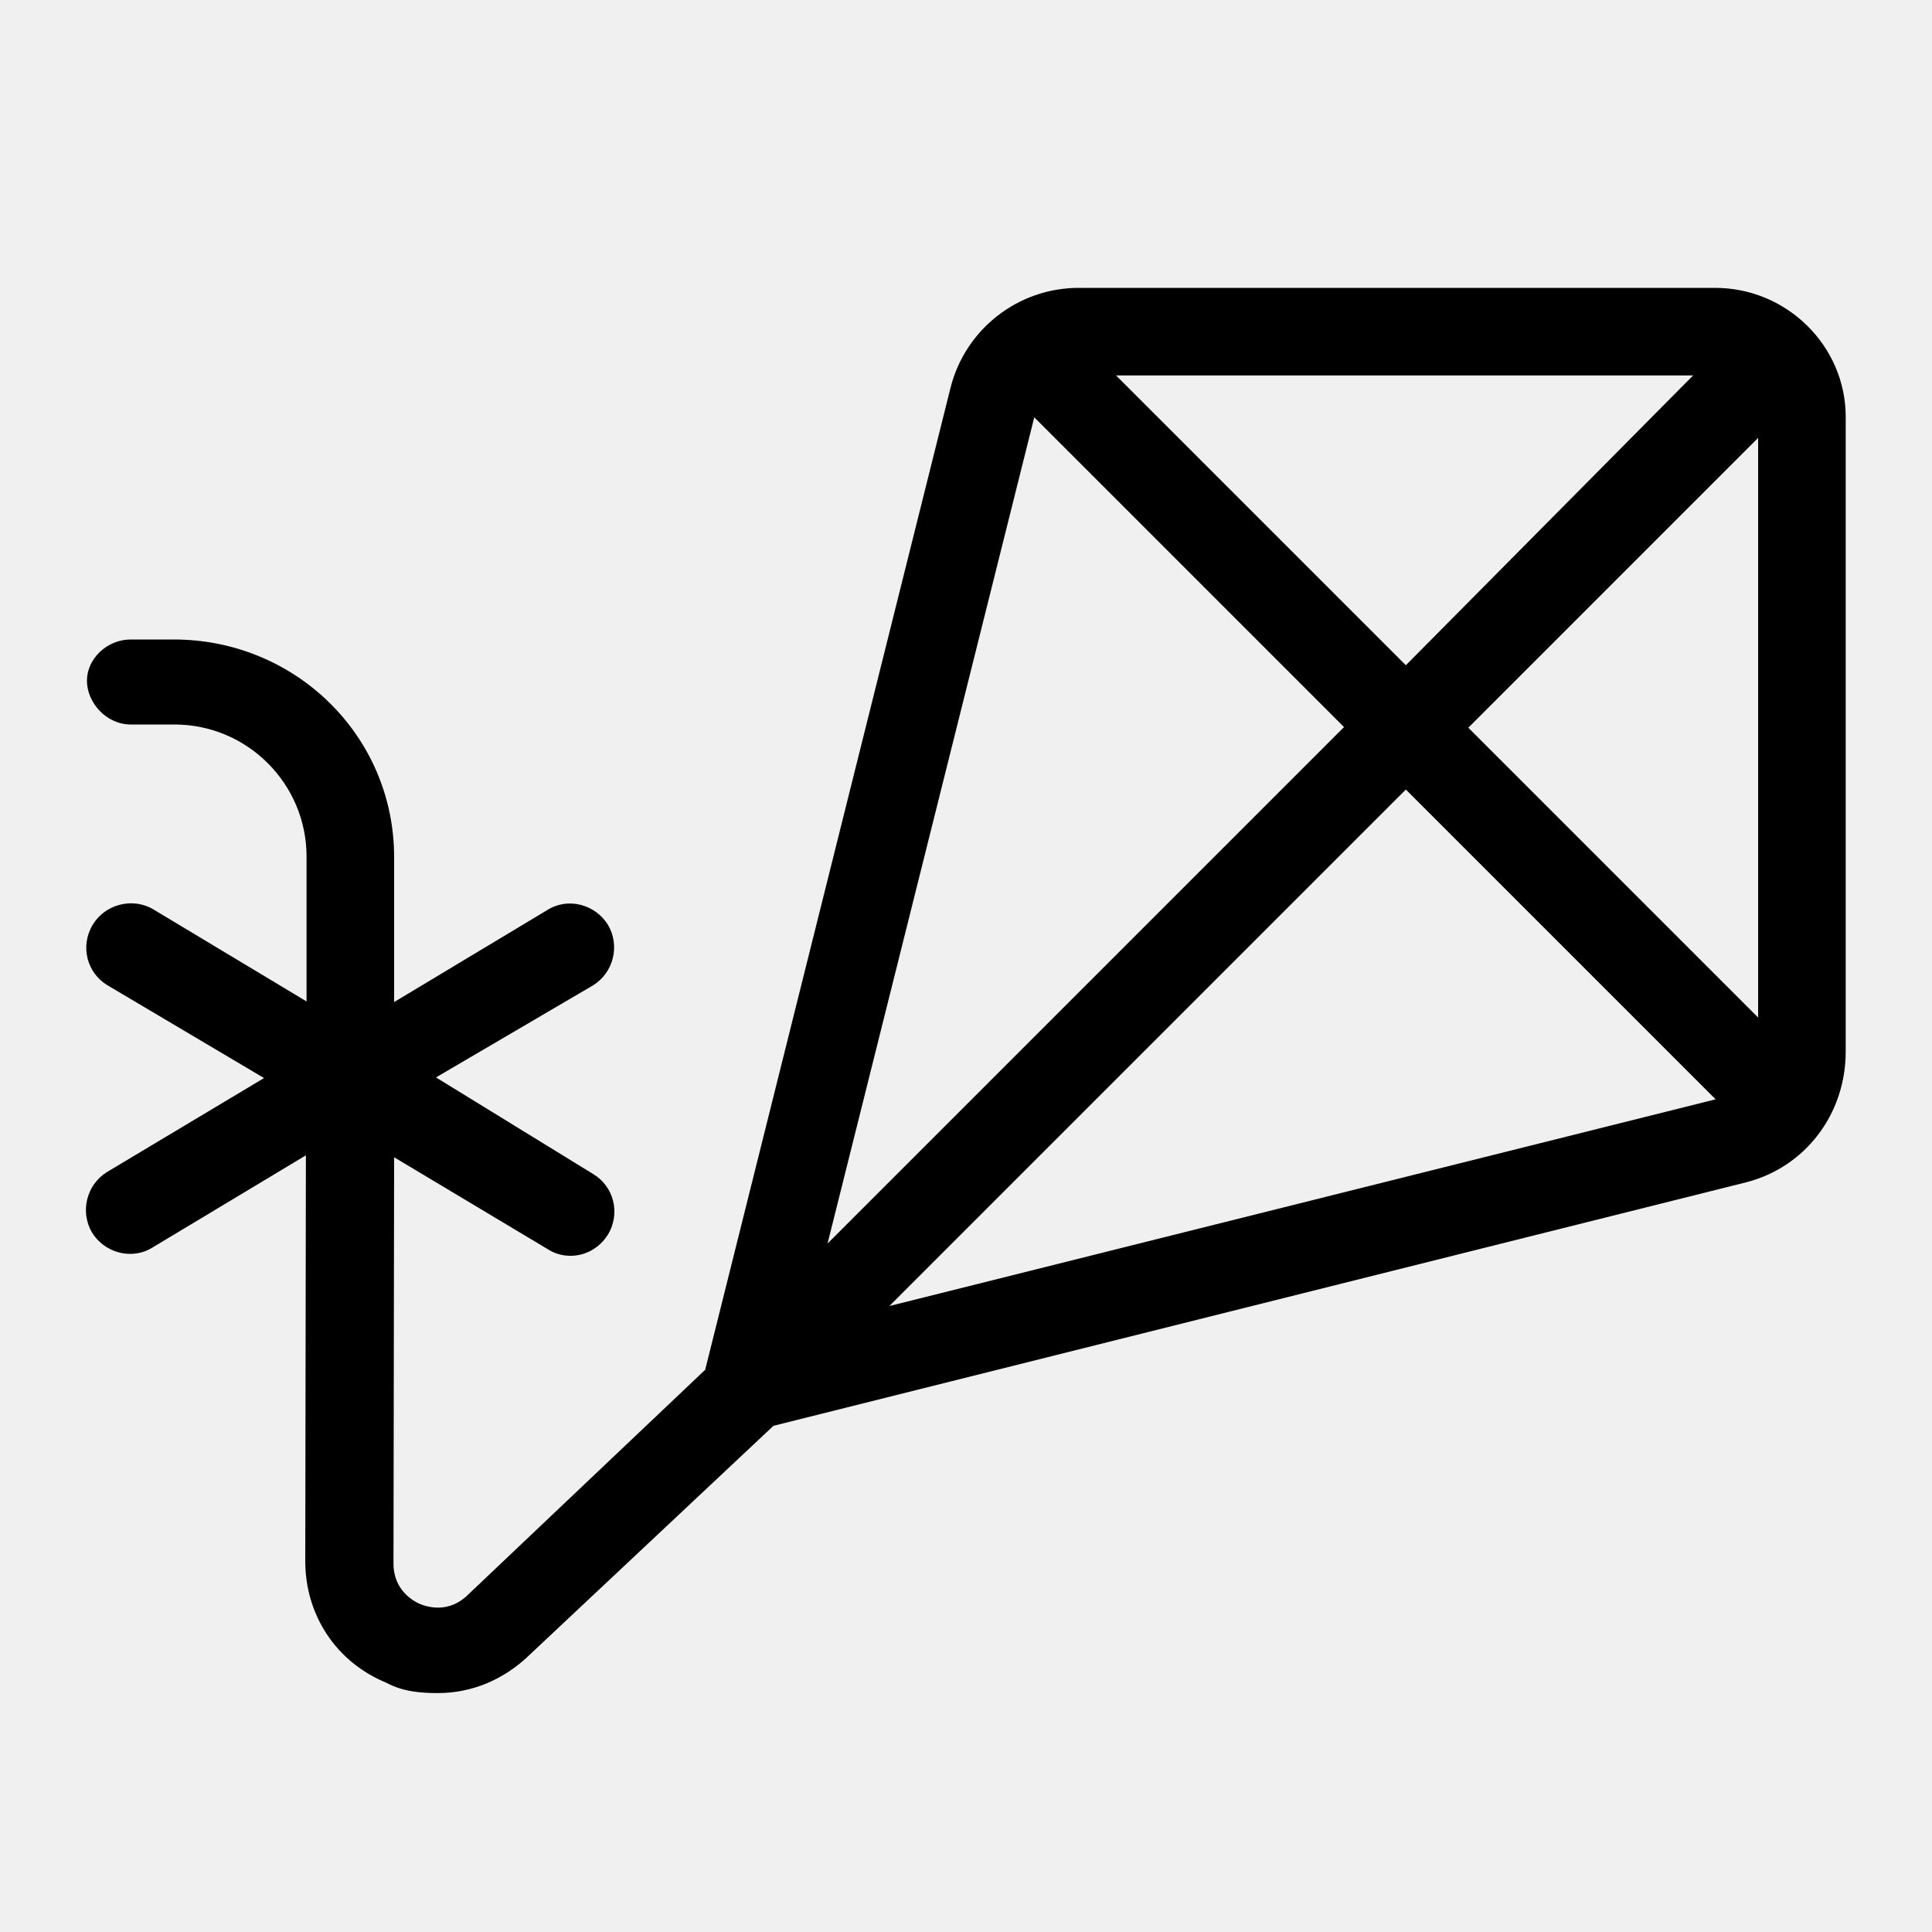
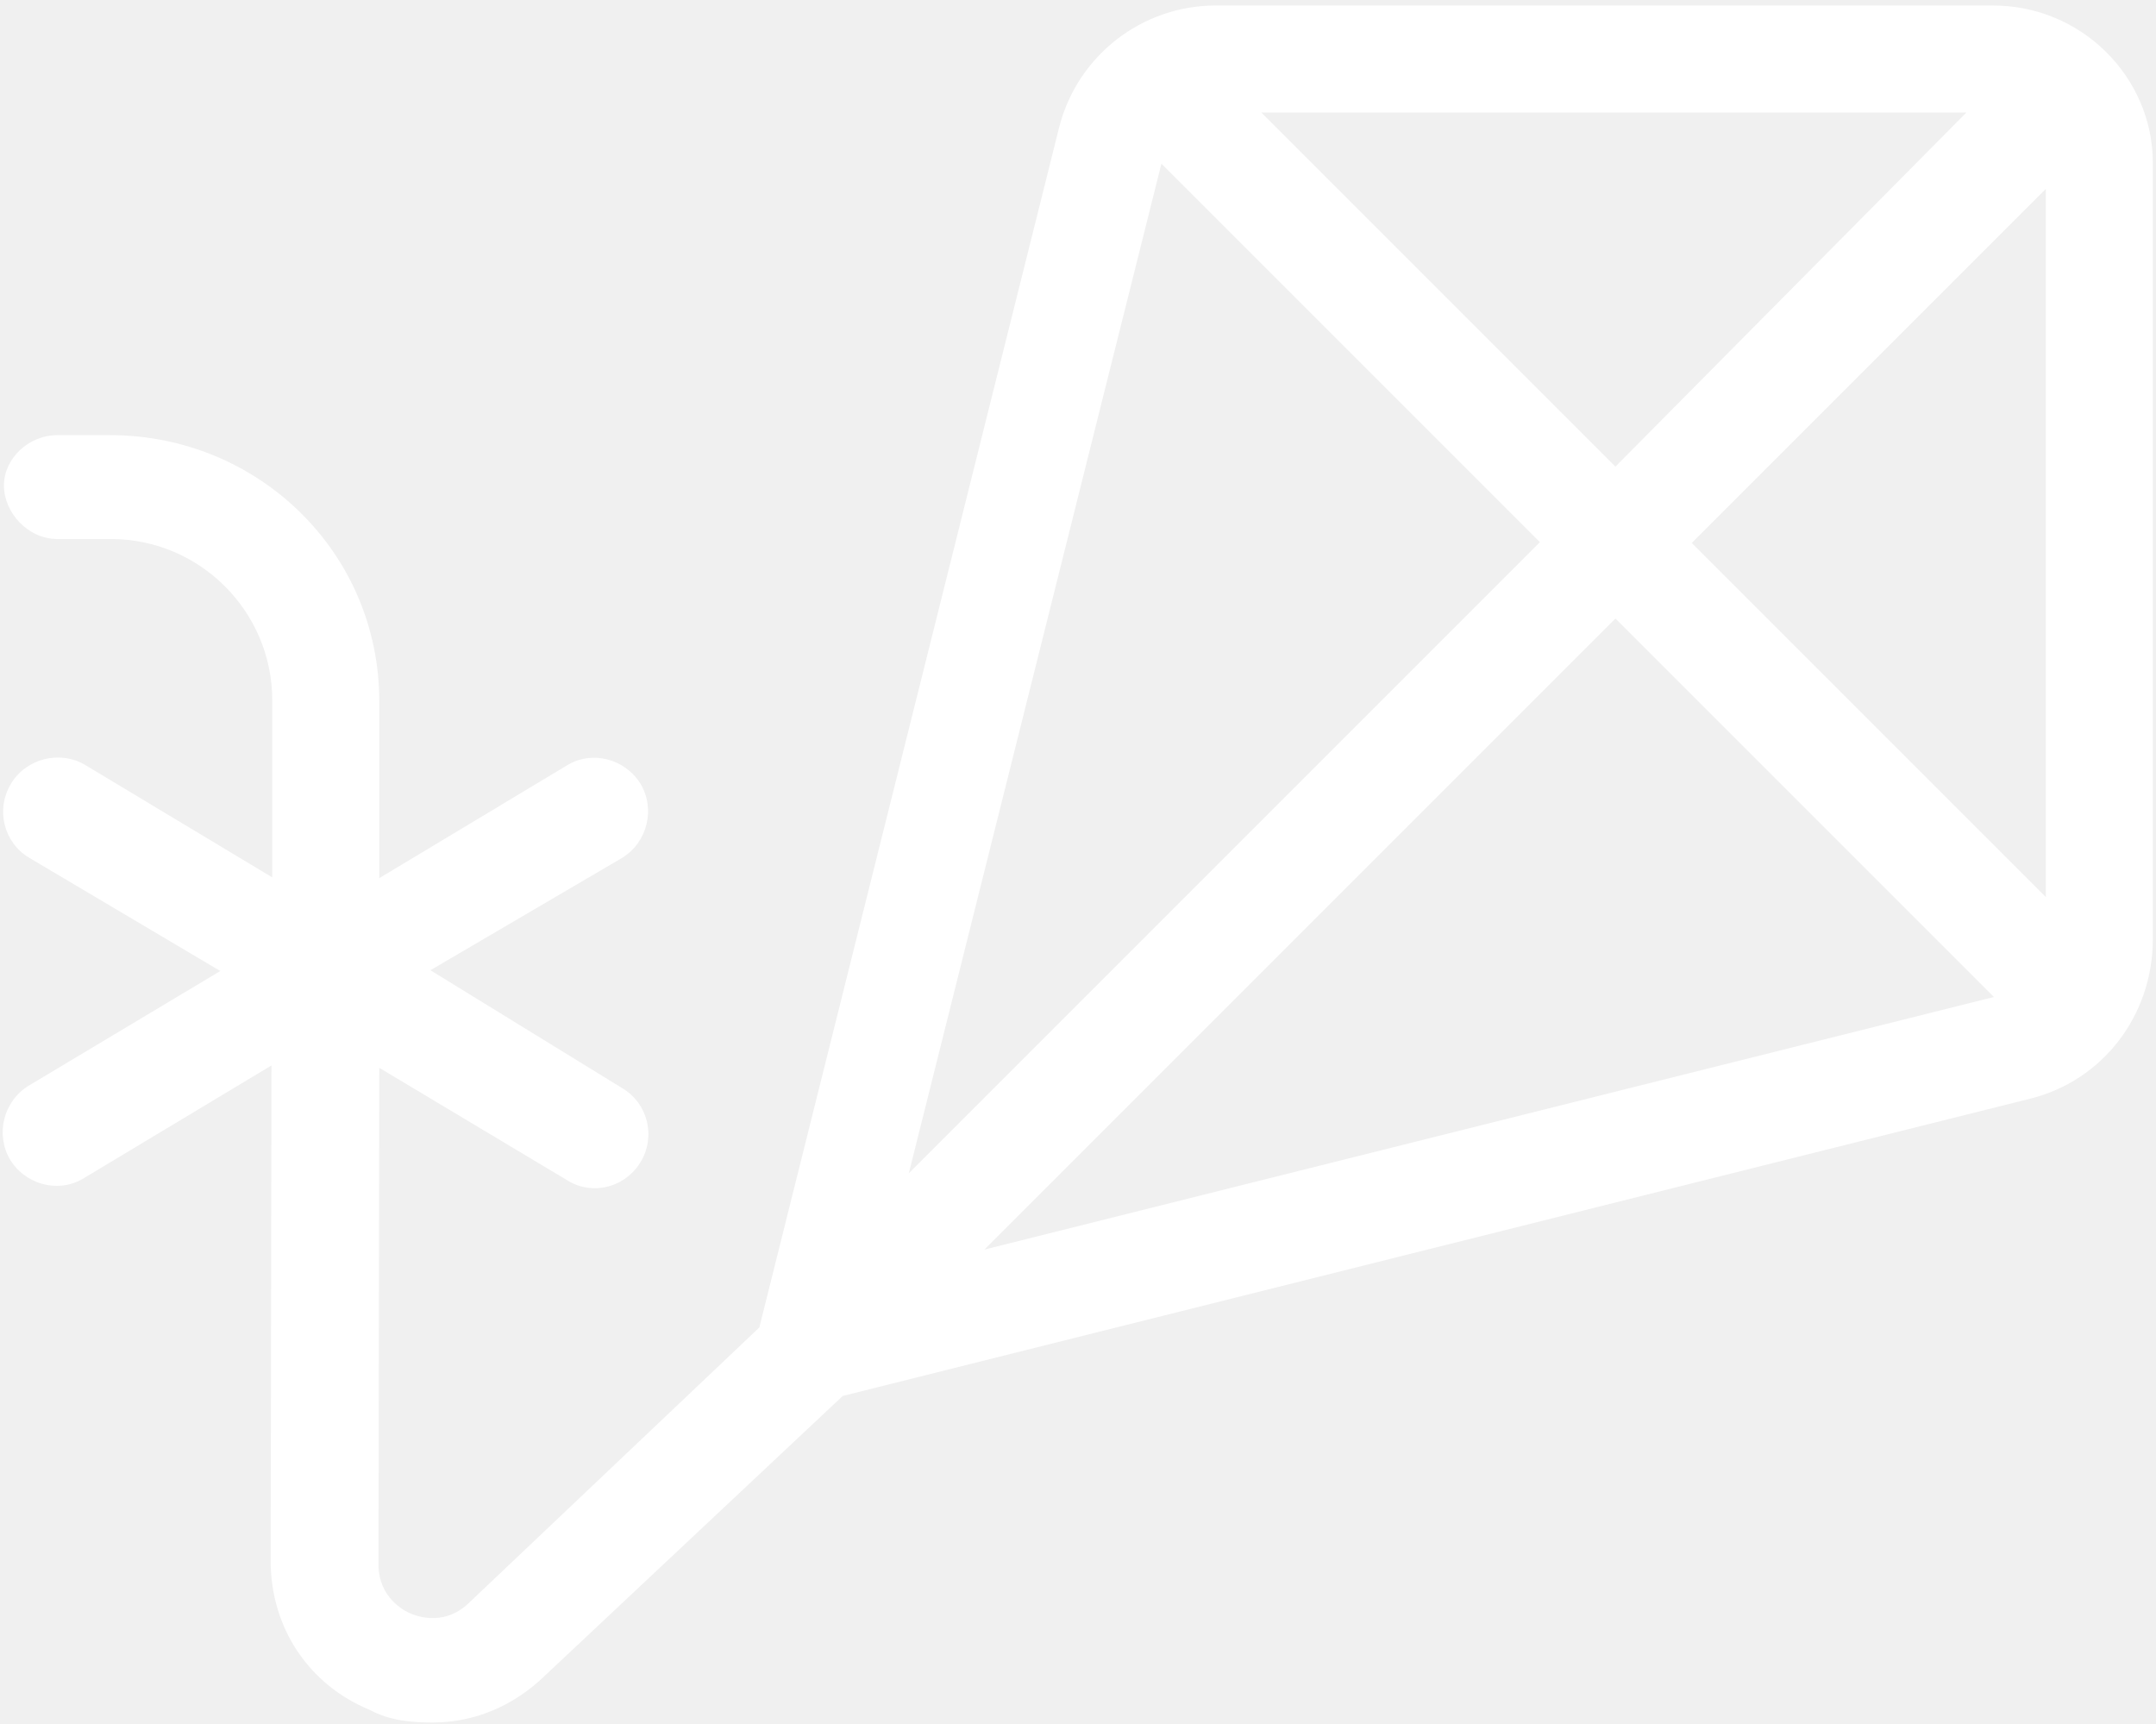
- <svg xmlns="http://www.w3.org/2000/svg" version="1.1" id="Capa_1" x="0px" y="0px" viewBox="0 0 300 300" style="enable-background:new 0 0 300 300;" xml:space="preserve">
-   <style type="text/css">
- 	.st0{fill:#FDFDFD;}
- </style>
-   <g>
-     <path d="M286.6,64.7v98.6c0,9.8-6.4,18-15.5,20.3l-151,37.8l-37.8,35.5c-4,3.9-9,6-14.3,6c-2.6,0-5.4-0.2-8-1.6   c-7.8-3.2-12.6-10.5-12.6-18.9l0.1-63l-23.8,14.3c-1.1,0.7-2.3,1-3.5,1c-2.3,0-4.6-1.2-5.9-3.3c-1.9-3.2-0.9-7.4,2.3-9.4l24.4-14.6   L16.7,153c-3.2-1.9-4.3-6.1-2.3-9.4c1.9-3.2,6.2-4.3,9.4-2.4l23.8,14.3l0-22.5c0-11.3-9.2-20.5-20.5-20.5h-6.8   c-3.8,0-6.8-3.4-6.8-6.8s3.1-6.4,6.8-6.4H27c18.8,0,34.2,14.9,34.2,33.8l0,22.5L85,141.3c3.2-2,7.4-0.9,9.4,2.3   c1.9,3.2,0.9,7.4-2.3,9.4l-24.4,14.3l24.4,15c3.2,1.9,4.3,6.1,2.3,9.4c-1.3,2.1-3.5,3.3-5.8,3.3c-1.2,0-2.4-0.3-3.5-1l-23.9-14.3   l-0.1,63.1c0,4.2,3.2,5.9,4.2,6.3c1,0.4,4.4,1.5,7.4-1.5l36.8-34.9l38.1-152.5c2.3-9.1,10.5-15.5,19.9-15.5h98.6   C277.5,44.6,286.6,53.8,286.6,64.7z M128.5,193.1l80.2-80.2l-48.1-48.1L128.5,193.1z M266.4,170.7l-48.1-48.1l-80.2,80.2   L266.4,170.7z M263.3,58.3h-90l45,45l45-45.4V58.3z M273,68l-45,45l45,45V68z" />
-   </g>
-   <g>
-     <path d="M64,811c0.6-1.5,1.7-2,3.3-2c9.8,0,19.6,0,29.5,0c2.2,0,3.1,0.9,3.1,3.1c0,9.9,0,19.7,0,29.6c0,2.2-0.9,3.2-3.1,3.2   c-9.8,0-19.6,0-29.5,0c-1.6,0-2.7-0.5-3.3-2C64,832.3,64,821.6,64,811z M81.9,839.8c4,0,8.1,0,12.1,0c0.6,0,0.8-0.1,0.8-0.8   c0-8,0-16.1,0-24.1c0-0.6-0.1-0.8-0.8-0.8c-8.1,0-16.1,0-24.2,0c-0.6,0-0.8,0.1-0.8,0.7c0,8.1,0,16.2,0,24.2c0,0.6,0.2,0.7,0.8,0.7   C73.9,839.8,77.9,839.8,81.9,839.8z" />
-     <path d="M107,885.9c-1.5-0.6-2-1.7-2-3.3c0-9.8,0-19.6,0-29.4c0-2.2,0.9-3.1,3.2-3.1c9.9,0,19.7,0,29.6,0c2.2,0,3.2,0.9,3.2,3.1   c0,9.9,0,19.7,0,29.6c0,1.8-0.5,2.5-2.1,3.2C128.2,885.9,117.6,885.9,107,885.9z M110.1,868c0,4.1,0,8.1,0,12.2   c0,0.4,0,0.7,0.6,0.7c8.2,0,16.4,0,24.6,0c0.5,0,0.6-0.2,0.6-0.6c0-8.2,0-16.3,0-24.5c0-0.5-0.2-0.6-0.6-0.6c-8.1,0-16.3,0-24.4,0   c-0.5,0-0.7,0.2-0.6,0.7C110.2,859.9,110.1,863.9,110.1,868z" />
-     <path d="M64,852c0.6-1.5,1.7-2,3.3-2c9.8,0,19.6,0,29.4,0c2.2,0,3.2,0.9,3.2,3.1c0,9.9,0,19.7,0,29.6c0,1.8-0.5,2.5-2.1,3.2   c-10.6,0-21.2,0-31.9,0c-0.9-0.4-1.6-1-2-2C64,873.3,64,862.6,64,852z M94.8,868c0-4,0-8.1,0-12.1c0-0.6-0.1-0.8-0.8-0.8   c-8,0-16.1,0-24.1,0c-0.6,0-0.8,0.1-0.8,0.8c0,8.1,0,16.1,0,24.2c0,0.6,0.1,0.8,0.7,0.8c8.1,0,16.2,0,24.3,0c0.6,0,0.7-0.2,0.7-0.8   C94.8,876,94.8,872,94.8,868z" />
-     <path class="st0" d="M64,884c0.4,0.9,1,1.6,2,2c-0.7,0-1.6,0.3-1.9-0.1C63.7,885.5,64,884.6,64,884z" />
-     <path d="M123,809c5,0,10,0,15,0c2,0,3,1,3,3c0,10,0,19.9,0,29.9c0,2-1,3-3,3c-10,0-20,0-30,0c-1.9,0-3-1-3-3c0-10,0-20,0-30   c0-2,1-3,3-3C113,809,118,809,123,809z M123,814.1c-4,0-8,0-12,0c-0.6,0-0.8,0.1-0.8,0.8c0,8,0,16.1,0,24.1c0,0.6,0.1,0.8,0.8,0.8   c8.1,0,16.1,0,24.2,0c0.6,0,0.8-0.1,0.7-0.7c0-8.1,0-16.1,0-24.2c0-0.6-0.1-0.8-0.8-0.8C131,814.2,127,814.1,123,814.1z" />
-   </g>
+ <svg xmlns="http://www.w3.org/2000/svg" width="274" height="219" viewBox="0 0 274 219" fill="none">
+   <path d="M273.6 20.7V119.3C273.6 129.1 267.2 137.3 258.1 139.6L107.1 177.4L69.3 212.9C65.3 216.8 60.3 218.9 55 218.9C52.4 218.9 49.6 218.7 47 217.3C39.2 214.1 34.4 206.8 34.4 198.4L34.5 135.4L10.7 149.7C9.6 150.4 8.4 150.7 7.2 150.7C4.9 150.7 2.6 149.5 1.3 147.4C-0.6 144.2 0.4 140 3.6 138L28 123.4L3.7 109C0.5 107.1 -0.6 102.9 1.4 99.6C3.3 96.4 7.6 95.3 10.8 97.2L34.6 111.5V89C34.6 77.7 25.4 68.5 14.1 68.5H7.3C3.5 68.5 0.5 65.1 0.5 61.7C0.5 58.3 3.6 55.3 7.3 55.3H14C32.8 55.3 48.2 70.2 48.2 89.1V111.6L72 97.3C75.2 95.3 79.4 96.4 81.4 99.6C83.3 102.8 82.3 107 79.1 109L54.7 123.3L79.1 138.3C82.3 140.2 83.4 144.4 81.4 147.7C80.1 149.8 77.9 151 75.6 151C74.4 151 73.2 150.7 72.1 150L48.2 135.7L48.1 198.8C48.1 203 51.3 204.7 52.3 205.1C53.3 205.5 56.7 206.6 59.7 203.6L96.5 168.7L134.6 16.2C136.9 7.1 145.1 0.7 154.5 0.7H253.1C264.5 0.6 273.6 9.8 273.6 20.7ZM115.5 149.1L195.7 68.9L147.6 20.8L115.5 149.1ZM253.4 126.7L205.3 78.6L125.1 158.8L253.4 126.7ZM250.3 14.3H160.3L205.3 59.3L250.3 13.9V14.3ZM260 24L215 69L260 114V24Z" fill="white" />
</svg>
